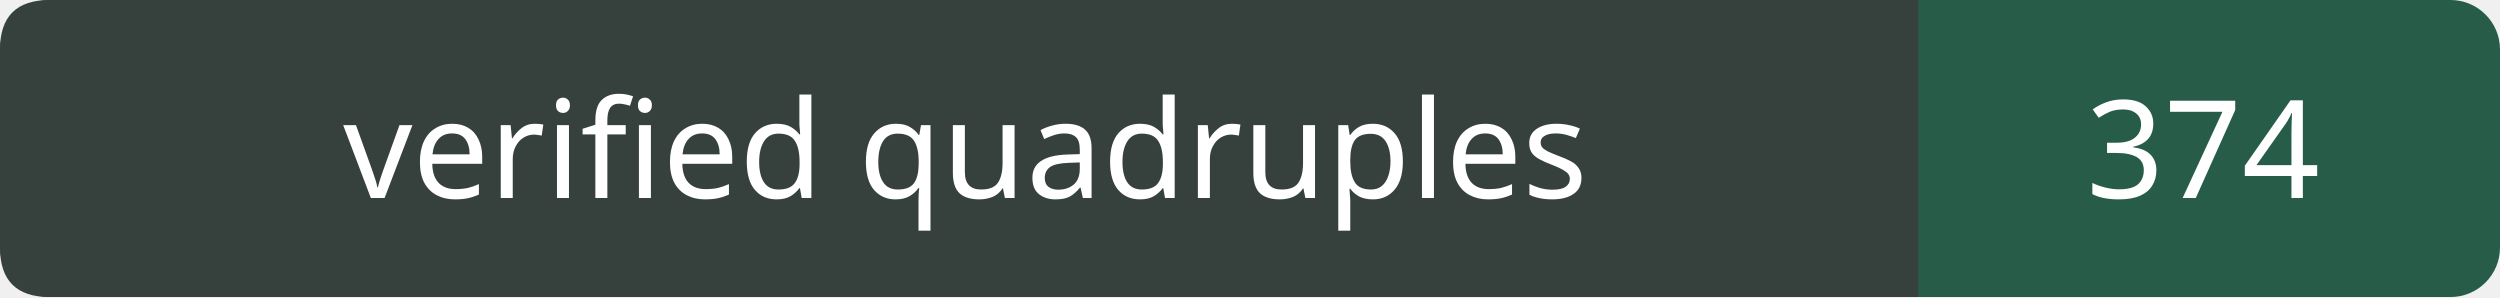
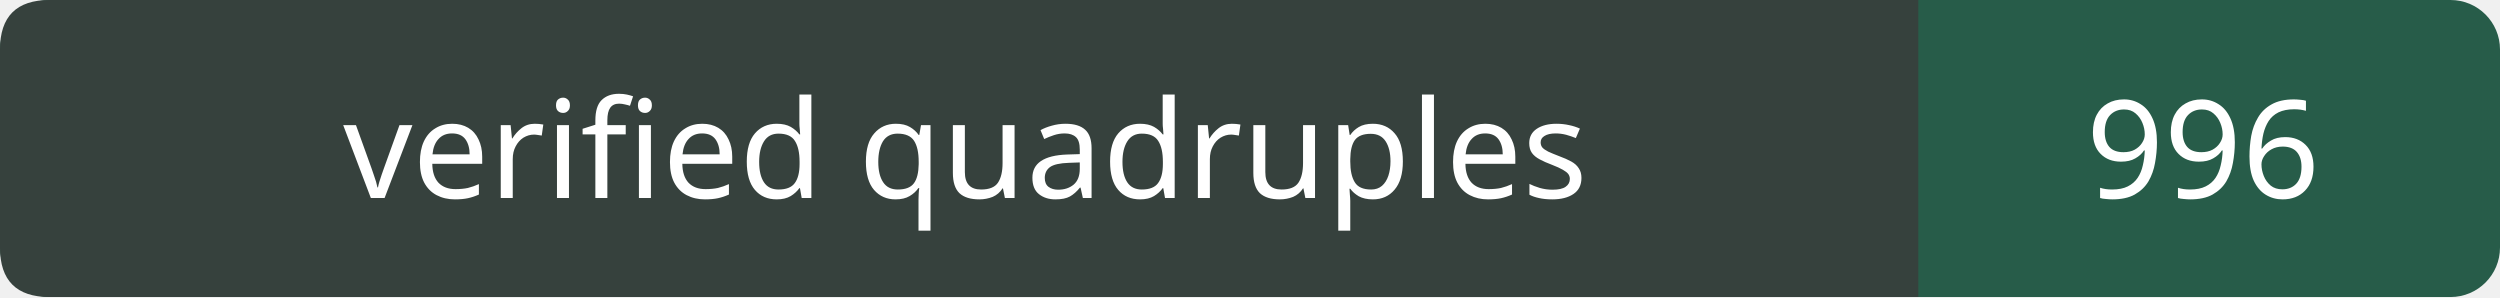
- <svg xmlns="http://www.w3.org/2000/svg" width="202" height="24" role="img" aria-label="verified quadruples: 374">
+ <svg xmlns="http://www.w3.org/2000/svg" width="202" height="24" role="img" aria-label="verified quadruples: 996">
  <rect width="202" height="24" rx="4" fill="#275c49" />
  <path d="M4 0h151v24H4Q0 24 0 20V4Q0 0 4 0" fill="#36413d" />
  <g fill="white" font-family="Verdana,sans-serif" font-size="11" text-anchor="middle">
    <text x="78" y="16">verified quadruples</text>
-     <text x="178" y="16">374</text>
+     <text x="178" y="16">996</text>
  </g>
</svg>
